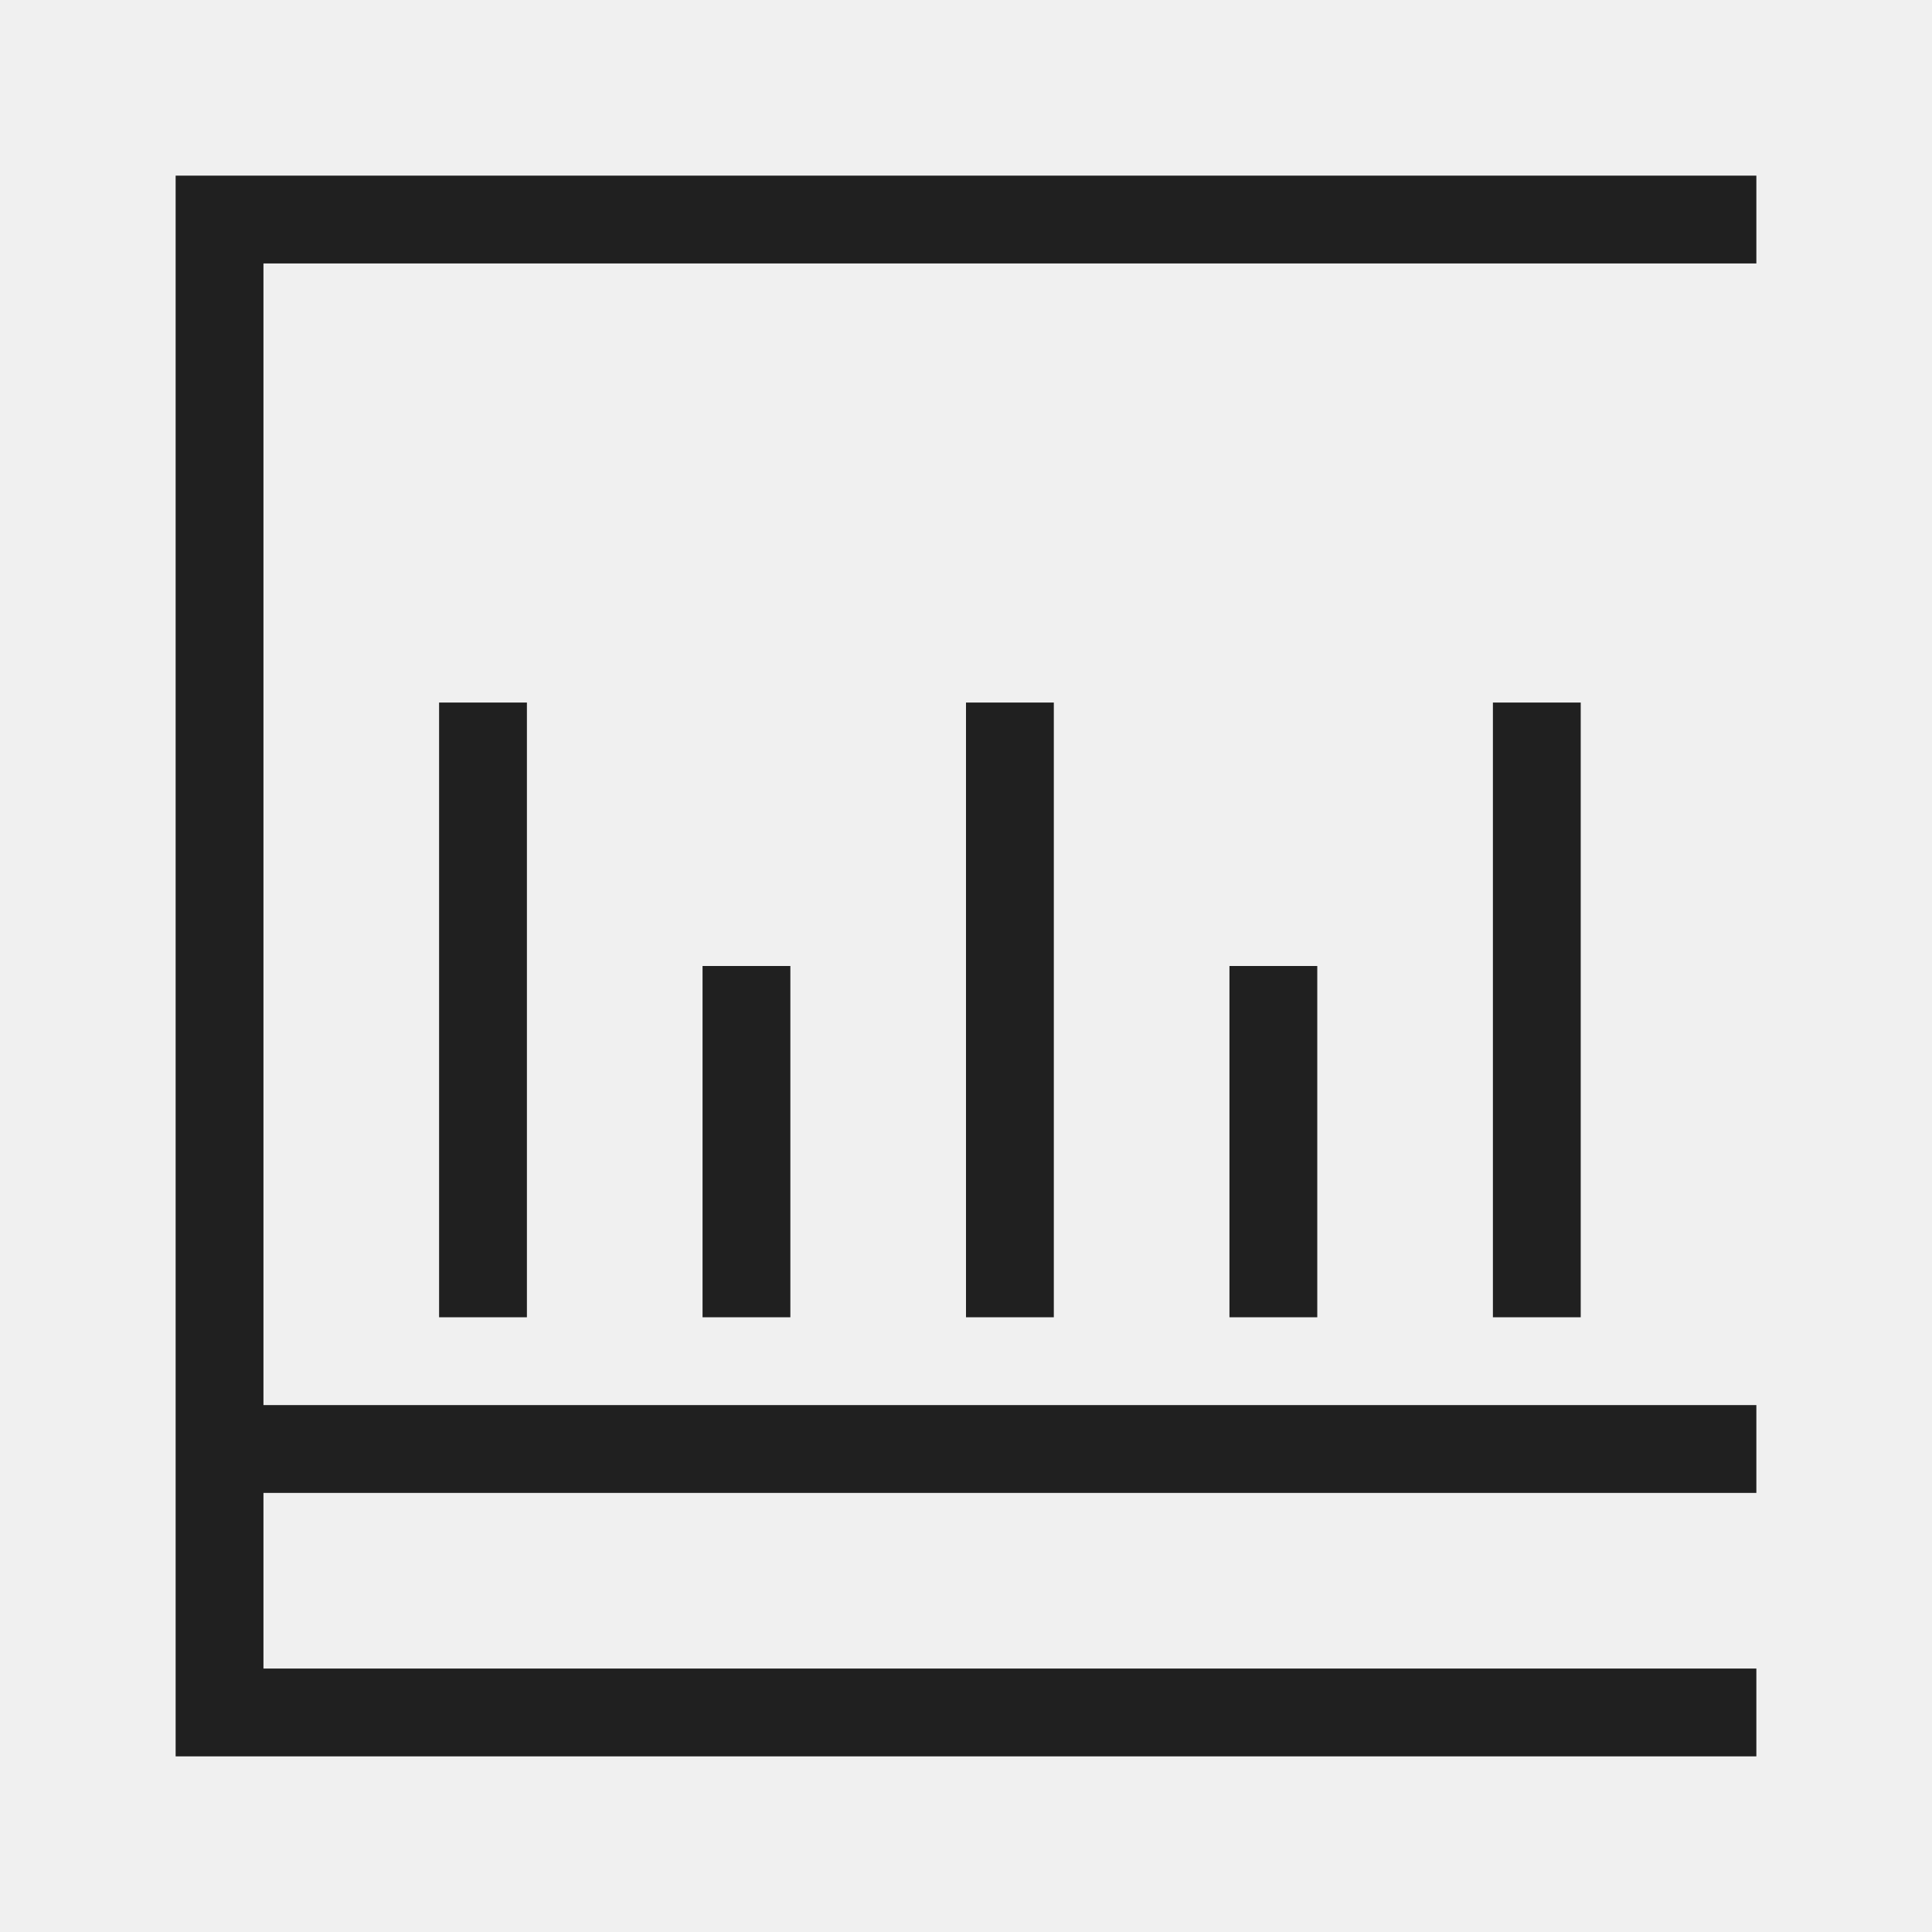
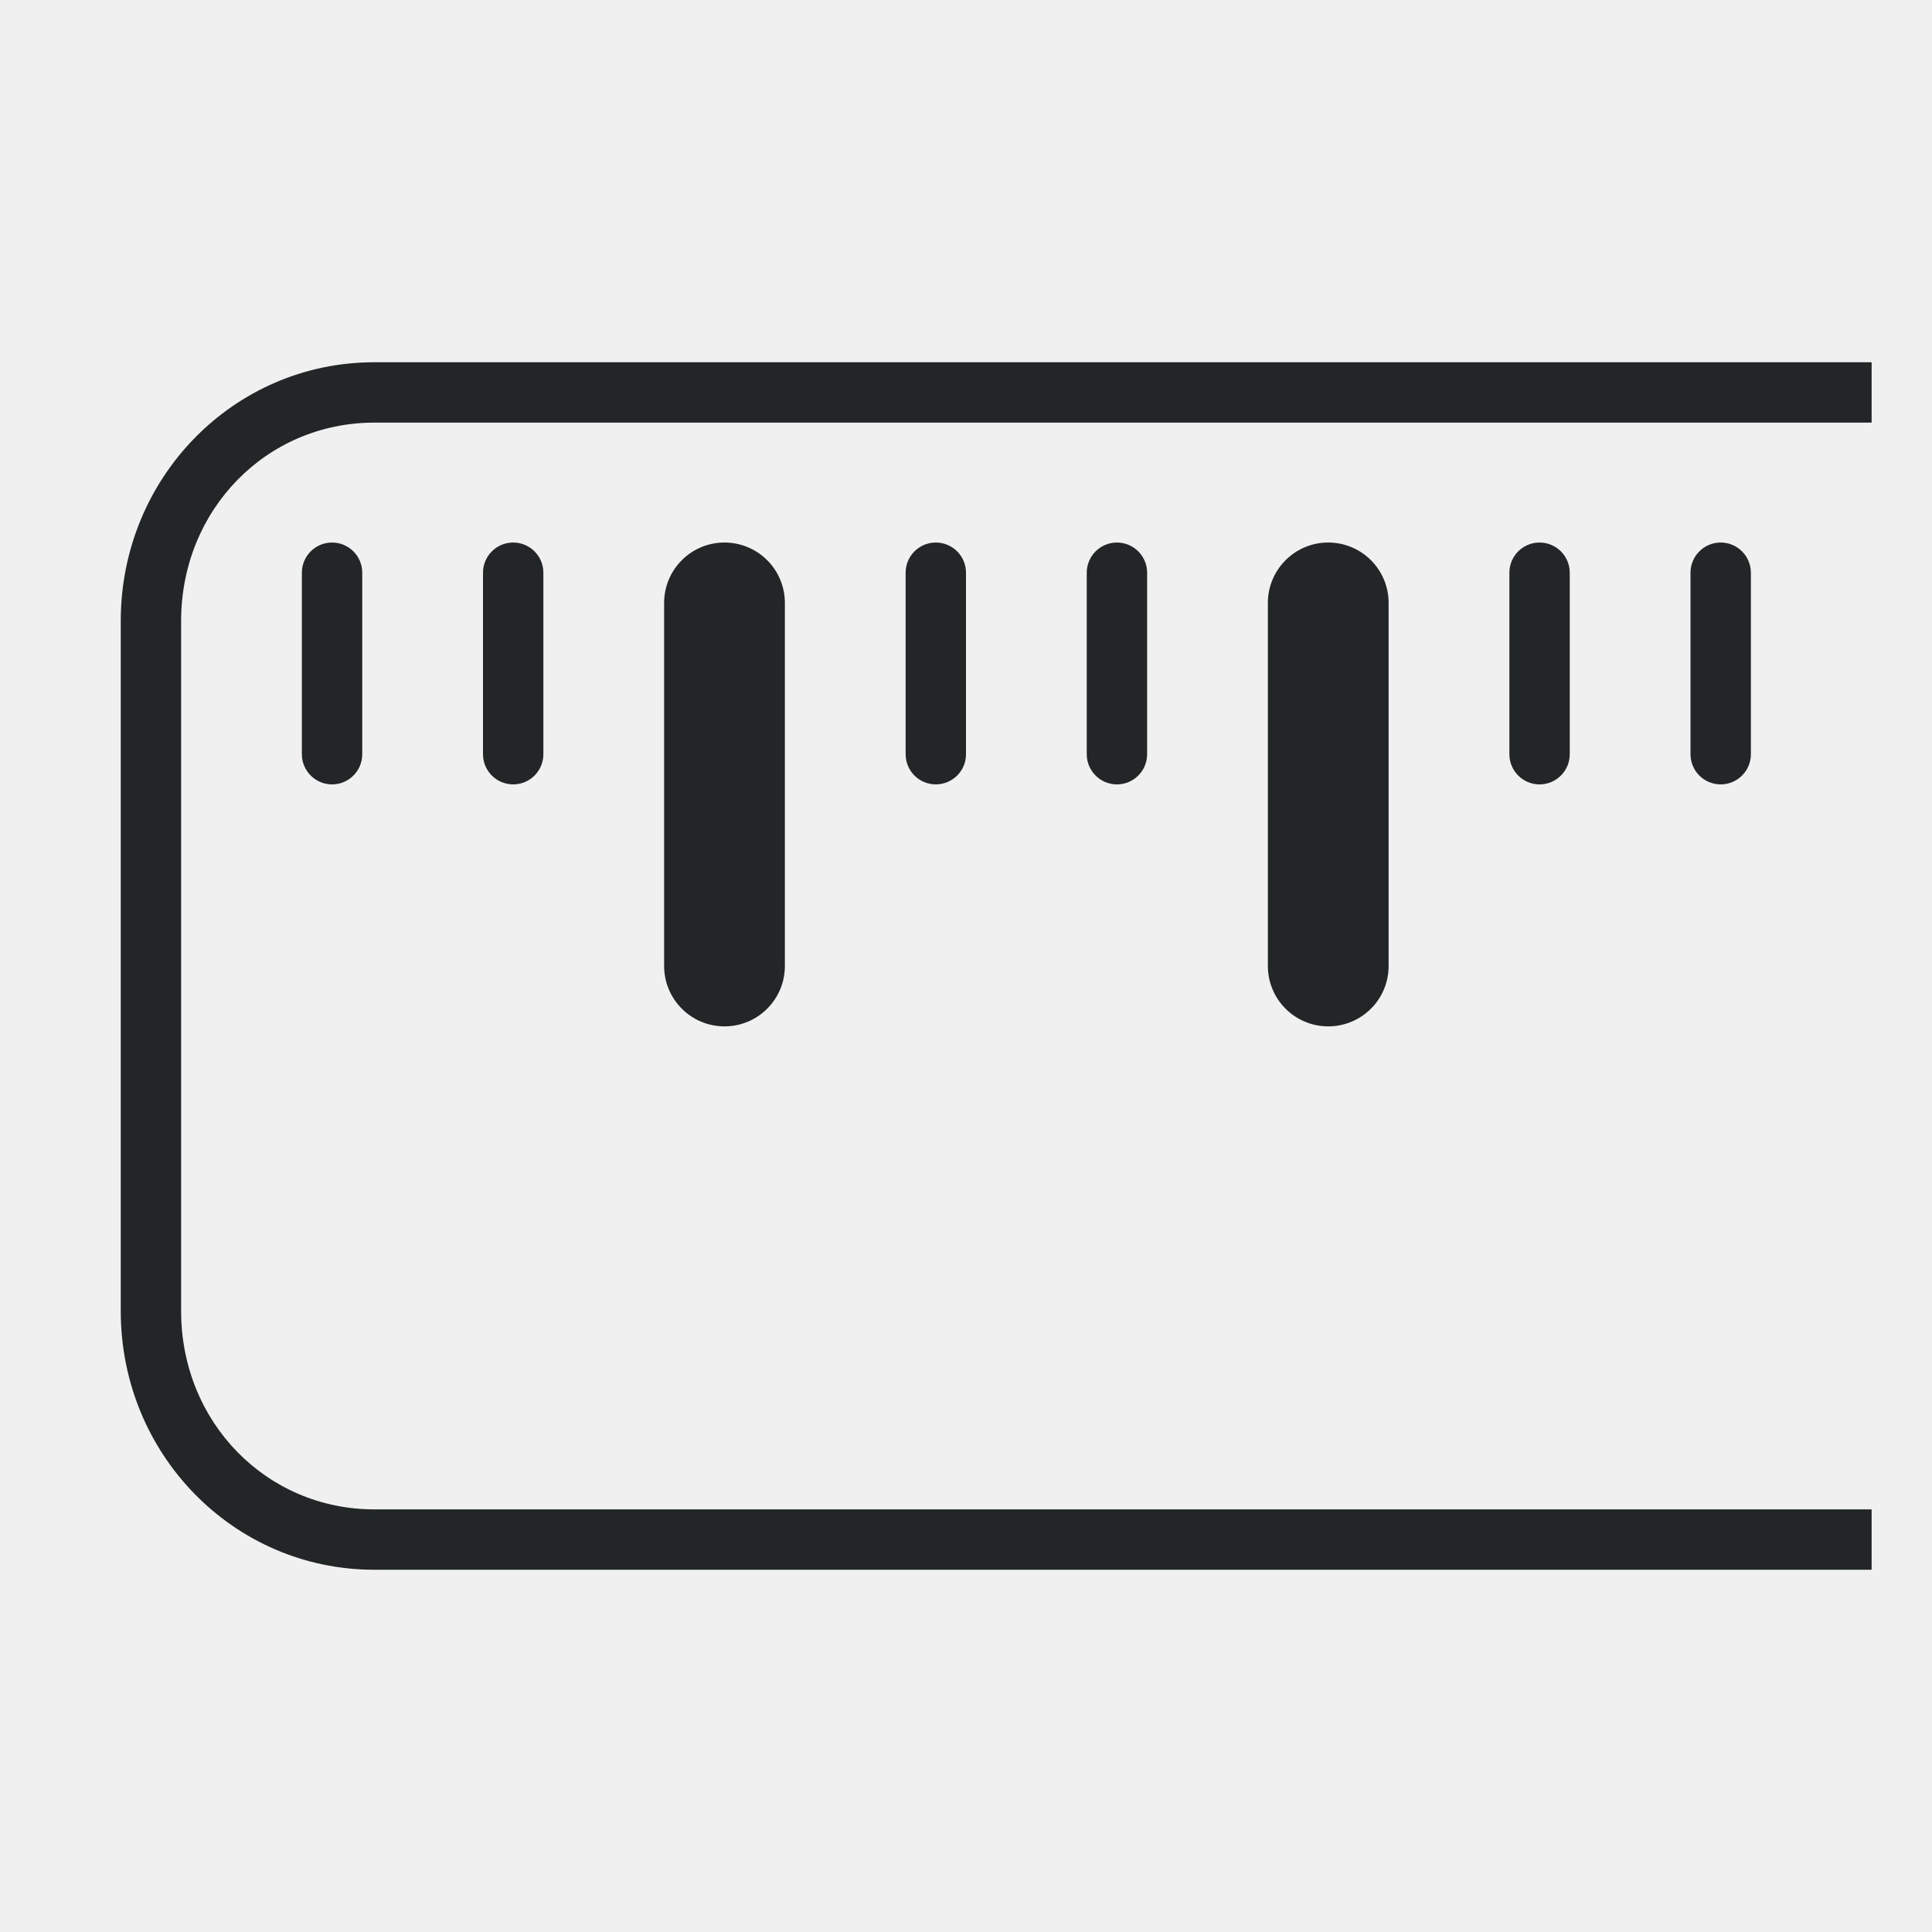
- <svg xmlns="http://www.w3.org/2000/svg" version="1.1" id="svg2" viewBox="0 0 22 22">
-   <defs id="defs3051">
-     <style id="current-color-scheme" type="text/css">
-       .ColorScheme-Text {
-         color:#4d4d4d;
-       }
-       </style>
-   </defs>
+ <svg xmlns="http://www.w3.org/2000/svg" id="svg2" width="32" height="32" version="1.1">
+   <g id="22-22-kruler" transform="translate(32,10)">
+     <rect id="rect4165" style="opacity:0.001" width="22" height="22" x="0" y="0" />
+     <path id="rect819" style="opacity:1;fill:#232627" d="M 4,4 C 2.338,4 1,5.338 1,7 v 4 4 c 0,1.662 1.338,3 3,3 H 21 V 17 H 4 C 2.875,17 2,16.125 2,15 V 11 7 C 2,5.875 2.875,5 4,5 H 21 V 4 Z M 7.984,5.986 A 1,1 0 0 0 7,7 v 4 a 1,1 0 1 0 2,0 V 7 A 1,1 0 0 0 7.984,5.986 Z m 7,0 A 1,1 0 0 0 14,7 v 4 a 1,1 0 1 0 2,0 V 7 A 1,1 0 0 0 14.984,5.986 Z M 3.492,5.992 A 0.5,0.5 0 0 0 3,6.5 v 2 a 0.5,0.5 0 1 0 1,0 v -2 A 0.5,0.5 0 0 0 3.492,5.992 Z m 2,0 A 0.5,0.5 0 0 0 5,6.5 v 2 a 0.5,0.5 0 1 0 1,0 v -2 A 0.5,0.5 0 0 0 5.492,5.992 Z m 5,0 A 0.5,0.5 0 0 0 10,6.5 v 2 a 0.5,0.5 0 1 0 1,0 v -2 A 0.5,0.5 0 0 0 10.492,5.992 Z m 2,0 A 0.5,0.5 0 0 0 12,6.5 v 2 a 0.5,0.5 0 1 0 1,0 v -2 A 0.5,0.5 0 0 0 12.492,5.992 Z m 5,0 C 17.216,5.996 16.996,6.224 17,6.5 v 2 c -0.01,0.676 1.01,0.676 1,0 v -2 C 18.004,6.218 17.774,5.988 17.492,5.992 Z m 2,0 C 19.216,5.996 18.996,6.224 19,6.5 v 2 c -0.01,0.676 1.01,0.676 1,0 v -2 C 20.004,6.218 19.774,5.988 19.492,5.992 Z" />
+   </g>
  <g id="kruler">
-     <path id="rect818" d="m 2,2 v 1 13 1 3 H 3 20 V 19 H 3 V 17 H 20 V 16 H 3 V 3 H 20 V 2 H 3 Z m 3,6 v 7 H 6 V 8 Z m 6,0 v 7 h 1 V 8 Z m 6,0 v 7 h 1 V 8 Z m -9,3 v 4 h 1 v -4 z m 6,0 v 4 h 1 v -4 z" style="fill:#202020;fill-opacity:1" />
-     <rect y="0" x="0" height="22" width="22" id="rect894" style="fill:#ffffff;fill-opacity:0" />
+     <rect id="rect817" style="opacity:0.001" width="32" height="32" x="0" y="0" />
+     <path id="path819" style="opacity:1;fill:#232627" d="M 6.199 6 C 3.872 6 2 7.911 2 10.285 L 2 16 L 2 21.715 C 2 24.089 3.872 26 6.199 26 L 31 26 L 31 25 L 6.199 25 C 4.42 25 3 23.563 3 21.715 L 3 16 L 3 10.285 C 3 8.437 4.42 7 6.199 7 L 31 7 L 31 6 L 6.199 6 z M 5.492 8.986 A 0.5 0.5 0 0 0 5 9.492 L 5 12.492 A 0.5 0.5 0 1 0 6 12.492 L 6 9.492 A 0.5 0.5 0 0 0 5.492 8.986 z M 8.492 8.986 A 0.5 0.5 0 0 0 8 9.492 L 8 12.492 A 0.5 0.5 0 1 0 9 12.492 L 9 9.492 A 0.5 0.5 0 0 0 8.492 8.986 z M 11.984 8.986 A 1 1 0 0 0 11 10 L 11 16 A 1 1 0 1 0 13 16 L 13 10 A 1 1 0 0 0 11.984 8.986 z M 15.492 8.986 A 0.5 0.5 0 0 0 15 9.492 L 15 12.492 A 0.5 0.5 0 1 0 16 12.492 L 16 9.492 A 0.5 0.5 0 0 0 15.492 8.986 z M 18.492 8.986 A 0.5 0.5 0 0 0 18 9.492 L 18 12.492 A 0.5 0.5 0 1 0 19 12.492 L 19 9.492 A 0.5 0.5 0 0 0 18.492 8.986 z M 21.984 8.986 A 1 1 0 0 0 21 10 L 21 16 A 1 1 0 1 0 23 16 L 23 10 A 1 1 0 0 0 21.984 8.986 z M 25.492 8.986 A 0.5 0.5 0 0 0 25 9.492 L 25 12.492 A 0.5 0.5 0 1 0 26 12.492 L 26 9.492 A 0.5 0.5 0 0 0 25.492 8.986 z M 28.492 8.986 A 0.5 0.5 0 0 0 28 9.492 L 28 12.492 A 0.5 0.5 0 1 0 29 12.492 L 29 9.492 A 0.5 0.5 0 0 0 28.492 8.986 z" />
  </g>
</svg>
